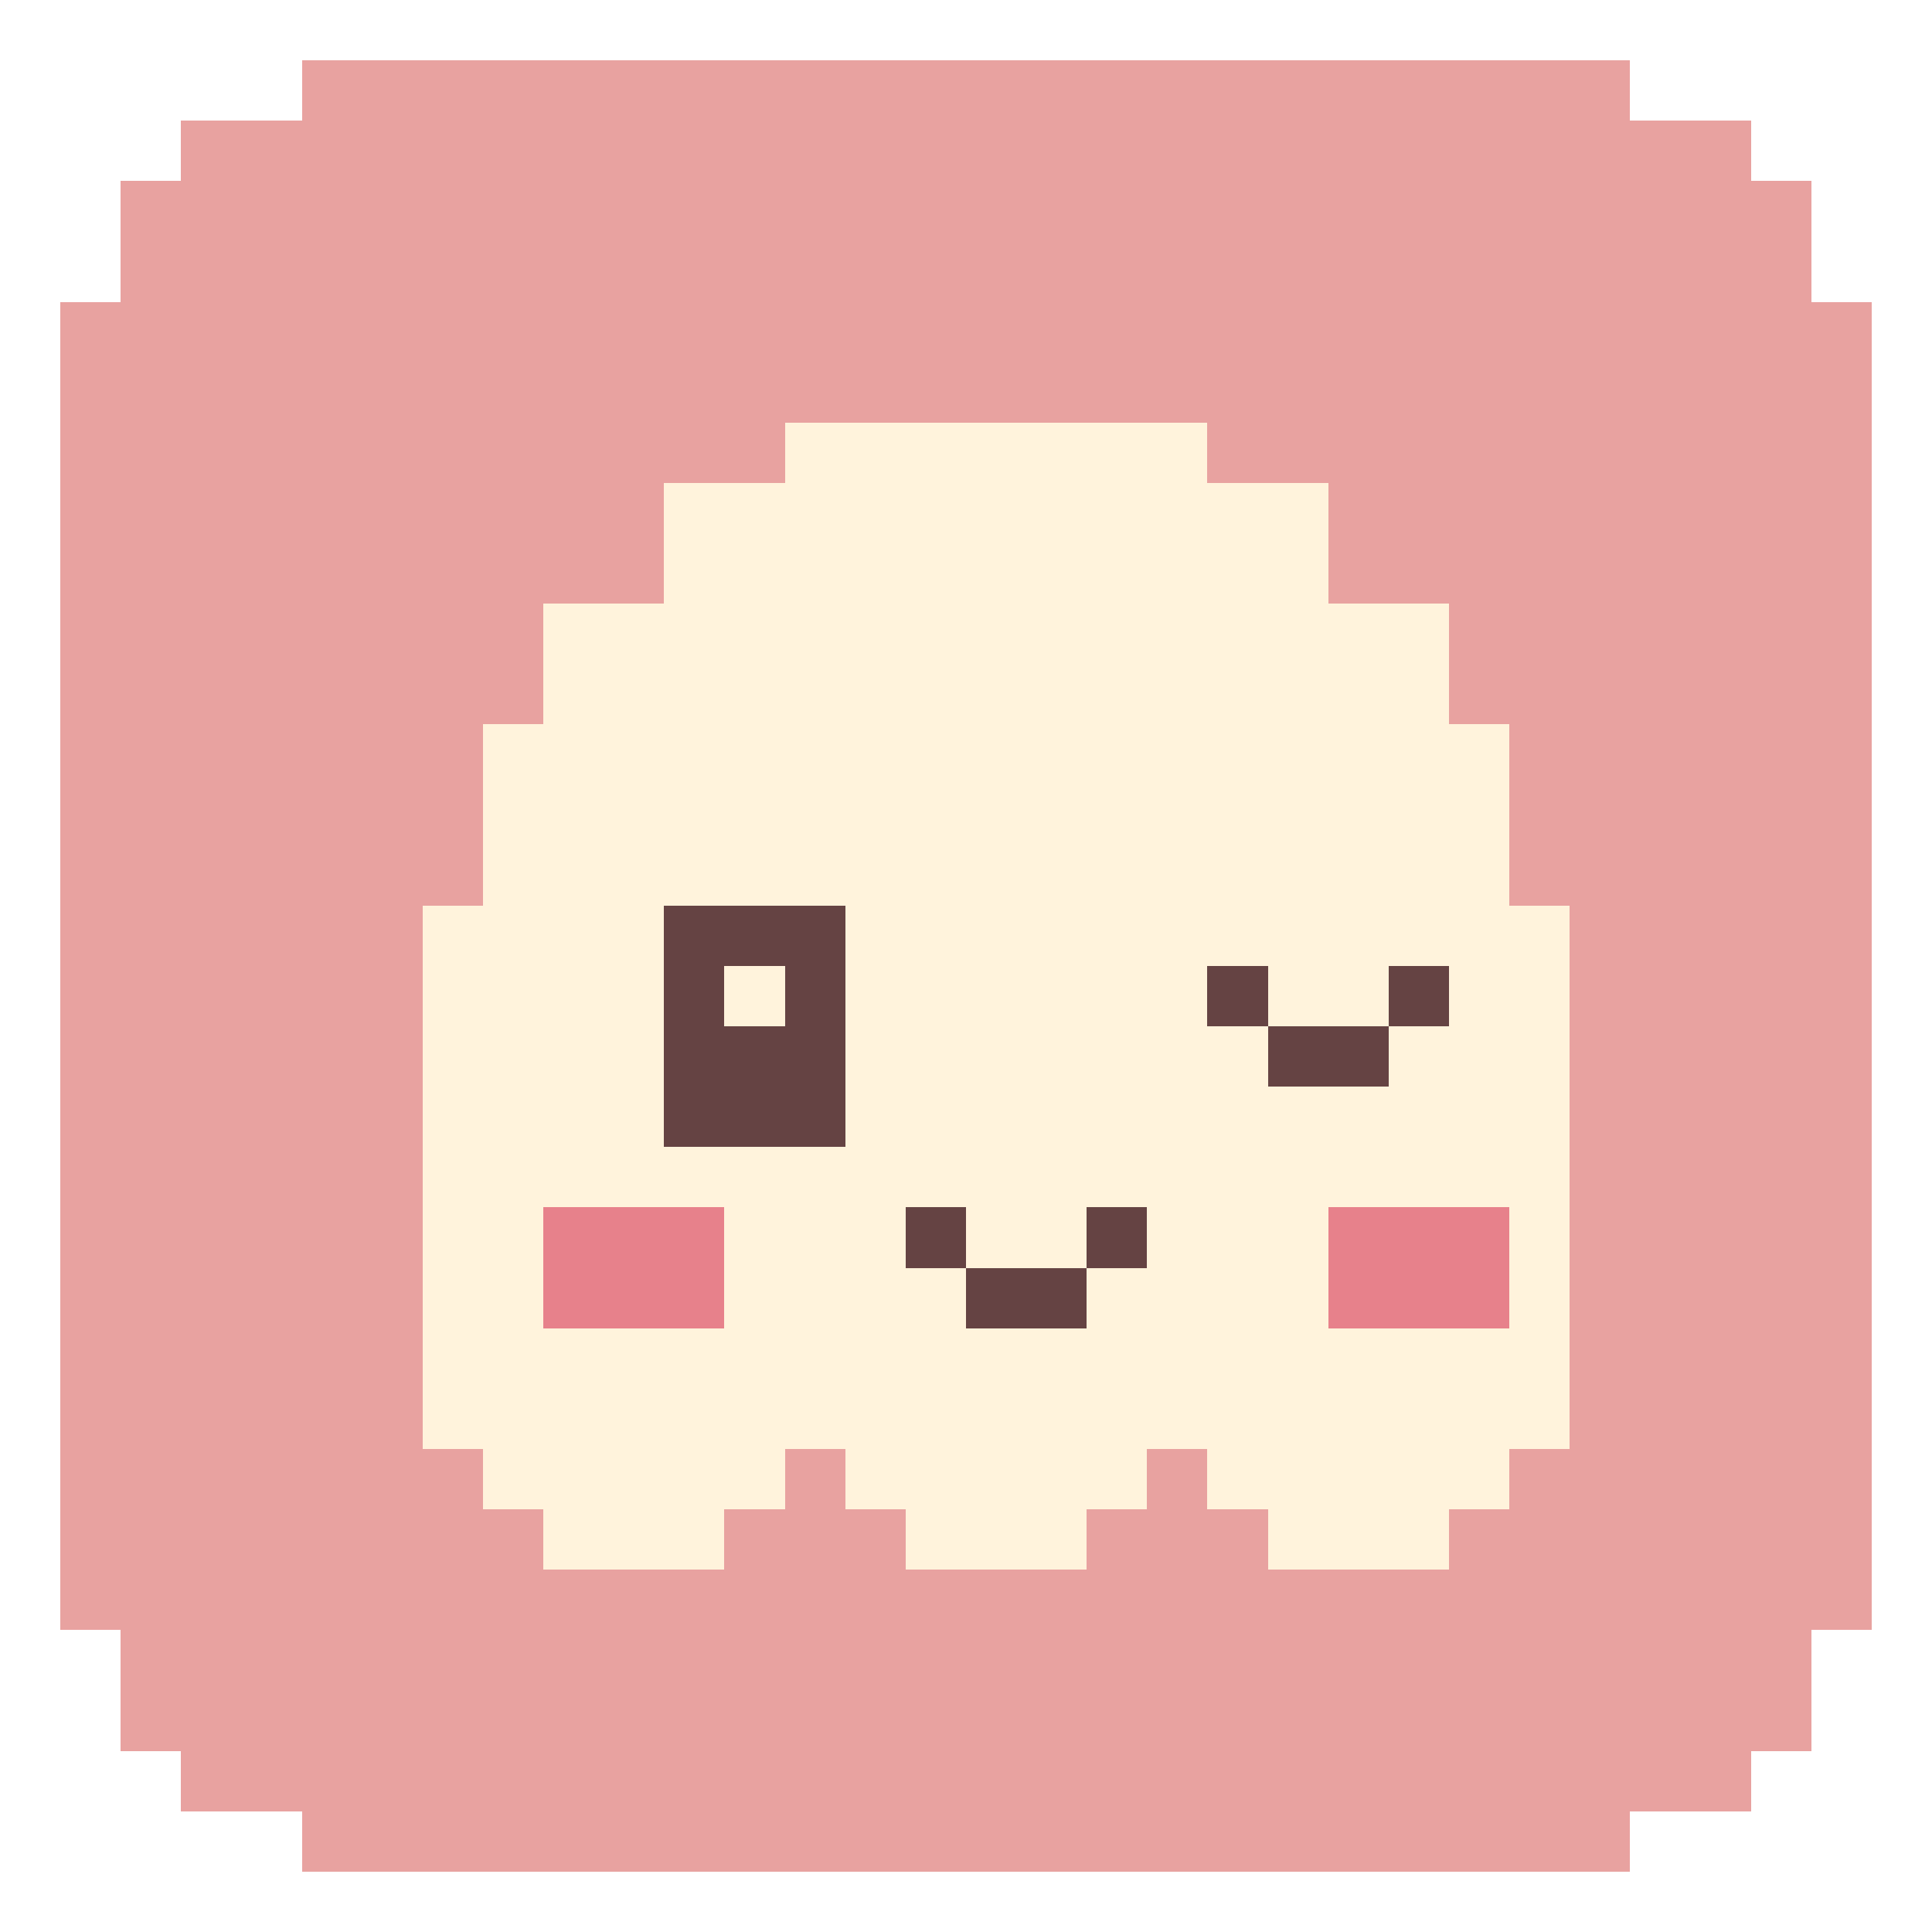
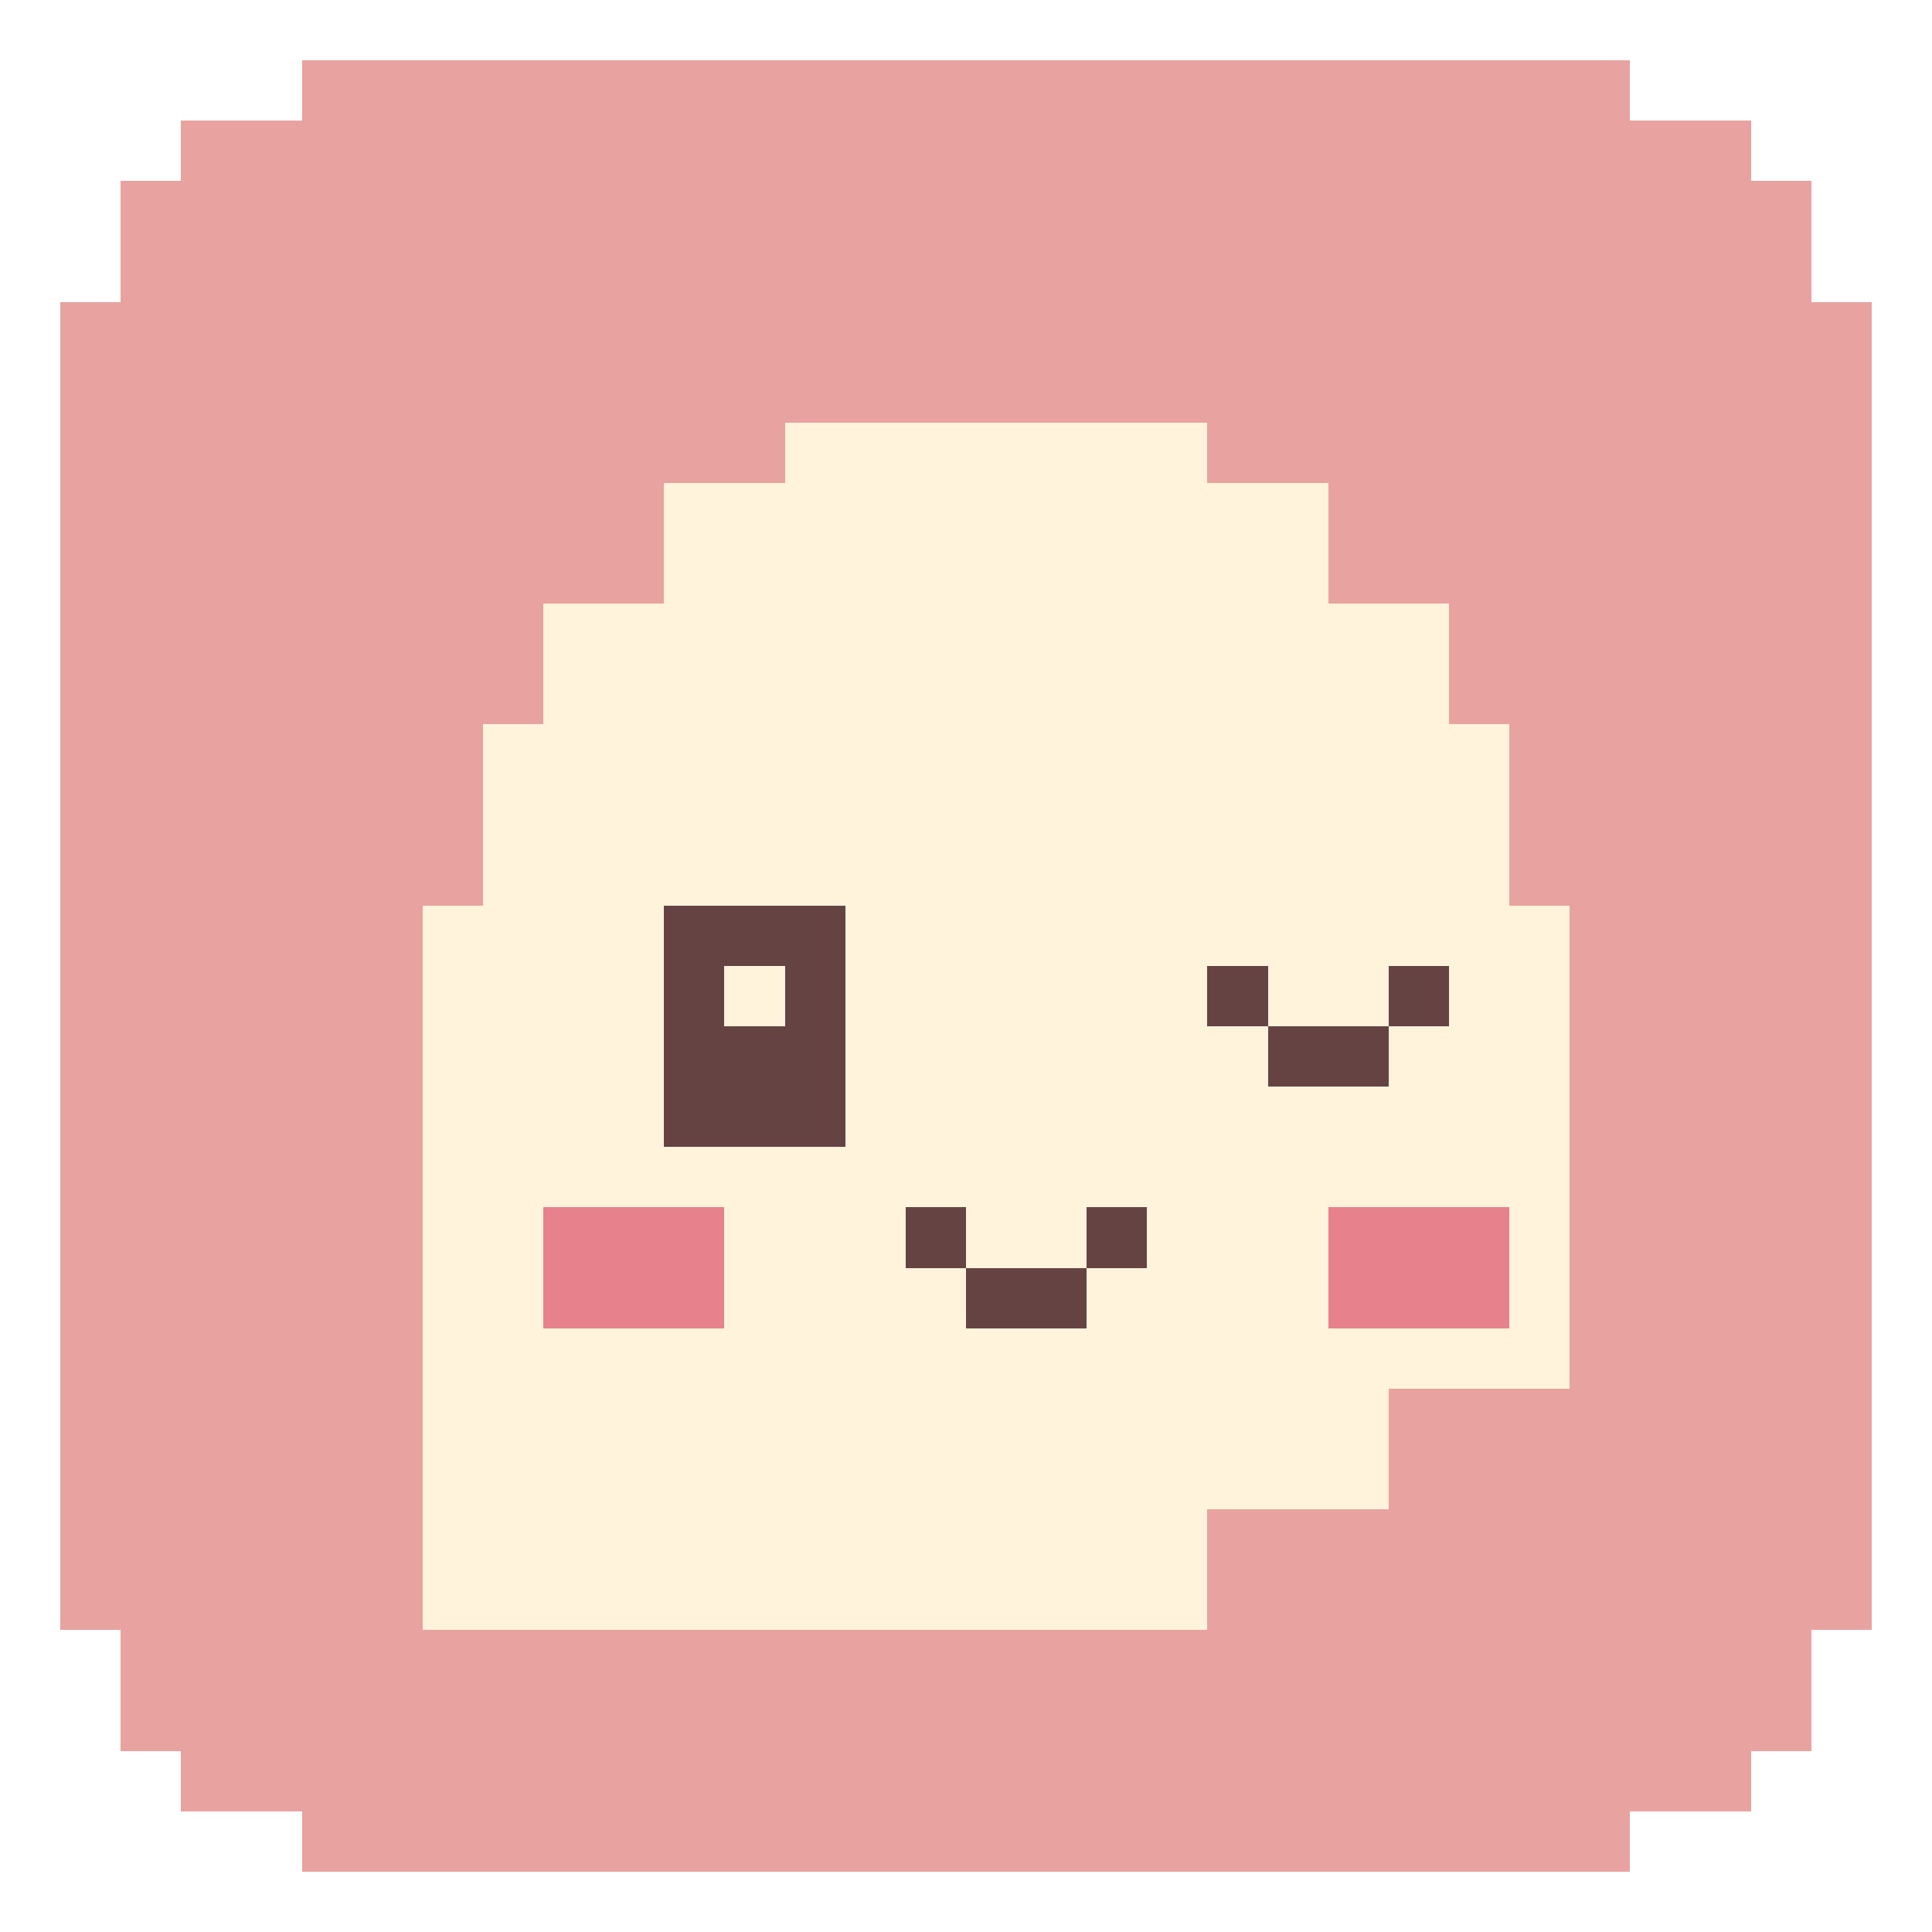
<svg xmlns="http://www.w3.org/2000/svg" viewBox="0 0 32 32" width="32" height="32" shape-rendering="crispEdges">
  <path fill="#e8a2a0" d="M5 1H27V2H29V3H30V5H31V27H30V29H29V30H27V31H5V30H3V29H2V27H1V5H2V3H3V2H5Z" />
-   <path fill="#fff3dc" d="M13 7H20V8H22V10H24V12H25V15H26V24H25V25H24V26H21V25H20V24H19V25H18V26H15V25H14V24H13V25H12V26H9V25H8V24H7V15H8V12H9V10H11V8H13Z" />
+   <path fill="#fff3dc" d="M13 7H20V8H22V10H24V12H25V15H26V23H23V25H20V27H7V15H8V12H9V10H11V8H13Z" />
  <rect x="9" y="20" width="3" height="2" fill="#e7818b" />
  <rect x="22" y="20" width="3" height="2" fill="#e7818b" />
  <rect x="11" y="15" width="3" height="4" fill="#654343" />
  <rect x="12" y="16" width="1" height="1" fill="#fff3dc" />
  <rect x="20" y="16" width="1" height="1" fill="#654343" />
  <rect x="21" y="17" width="2" height="1" fill="#654343" />
  <rect x="23" y="16" width="1" height="1" fill="#654343" />
  <rect x="15" y="20" width="1" height="1" fill="#654343" />
  <rect x="16" y="21" width="2" height="1" fill="#654343" />
  <rect x="18" y="20" width="1" height="1" fill="#654343" />
</svg>
